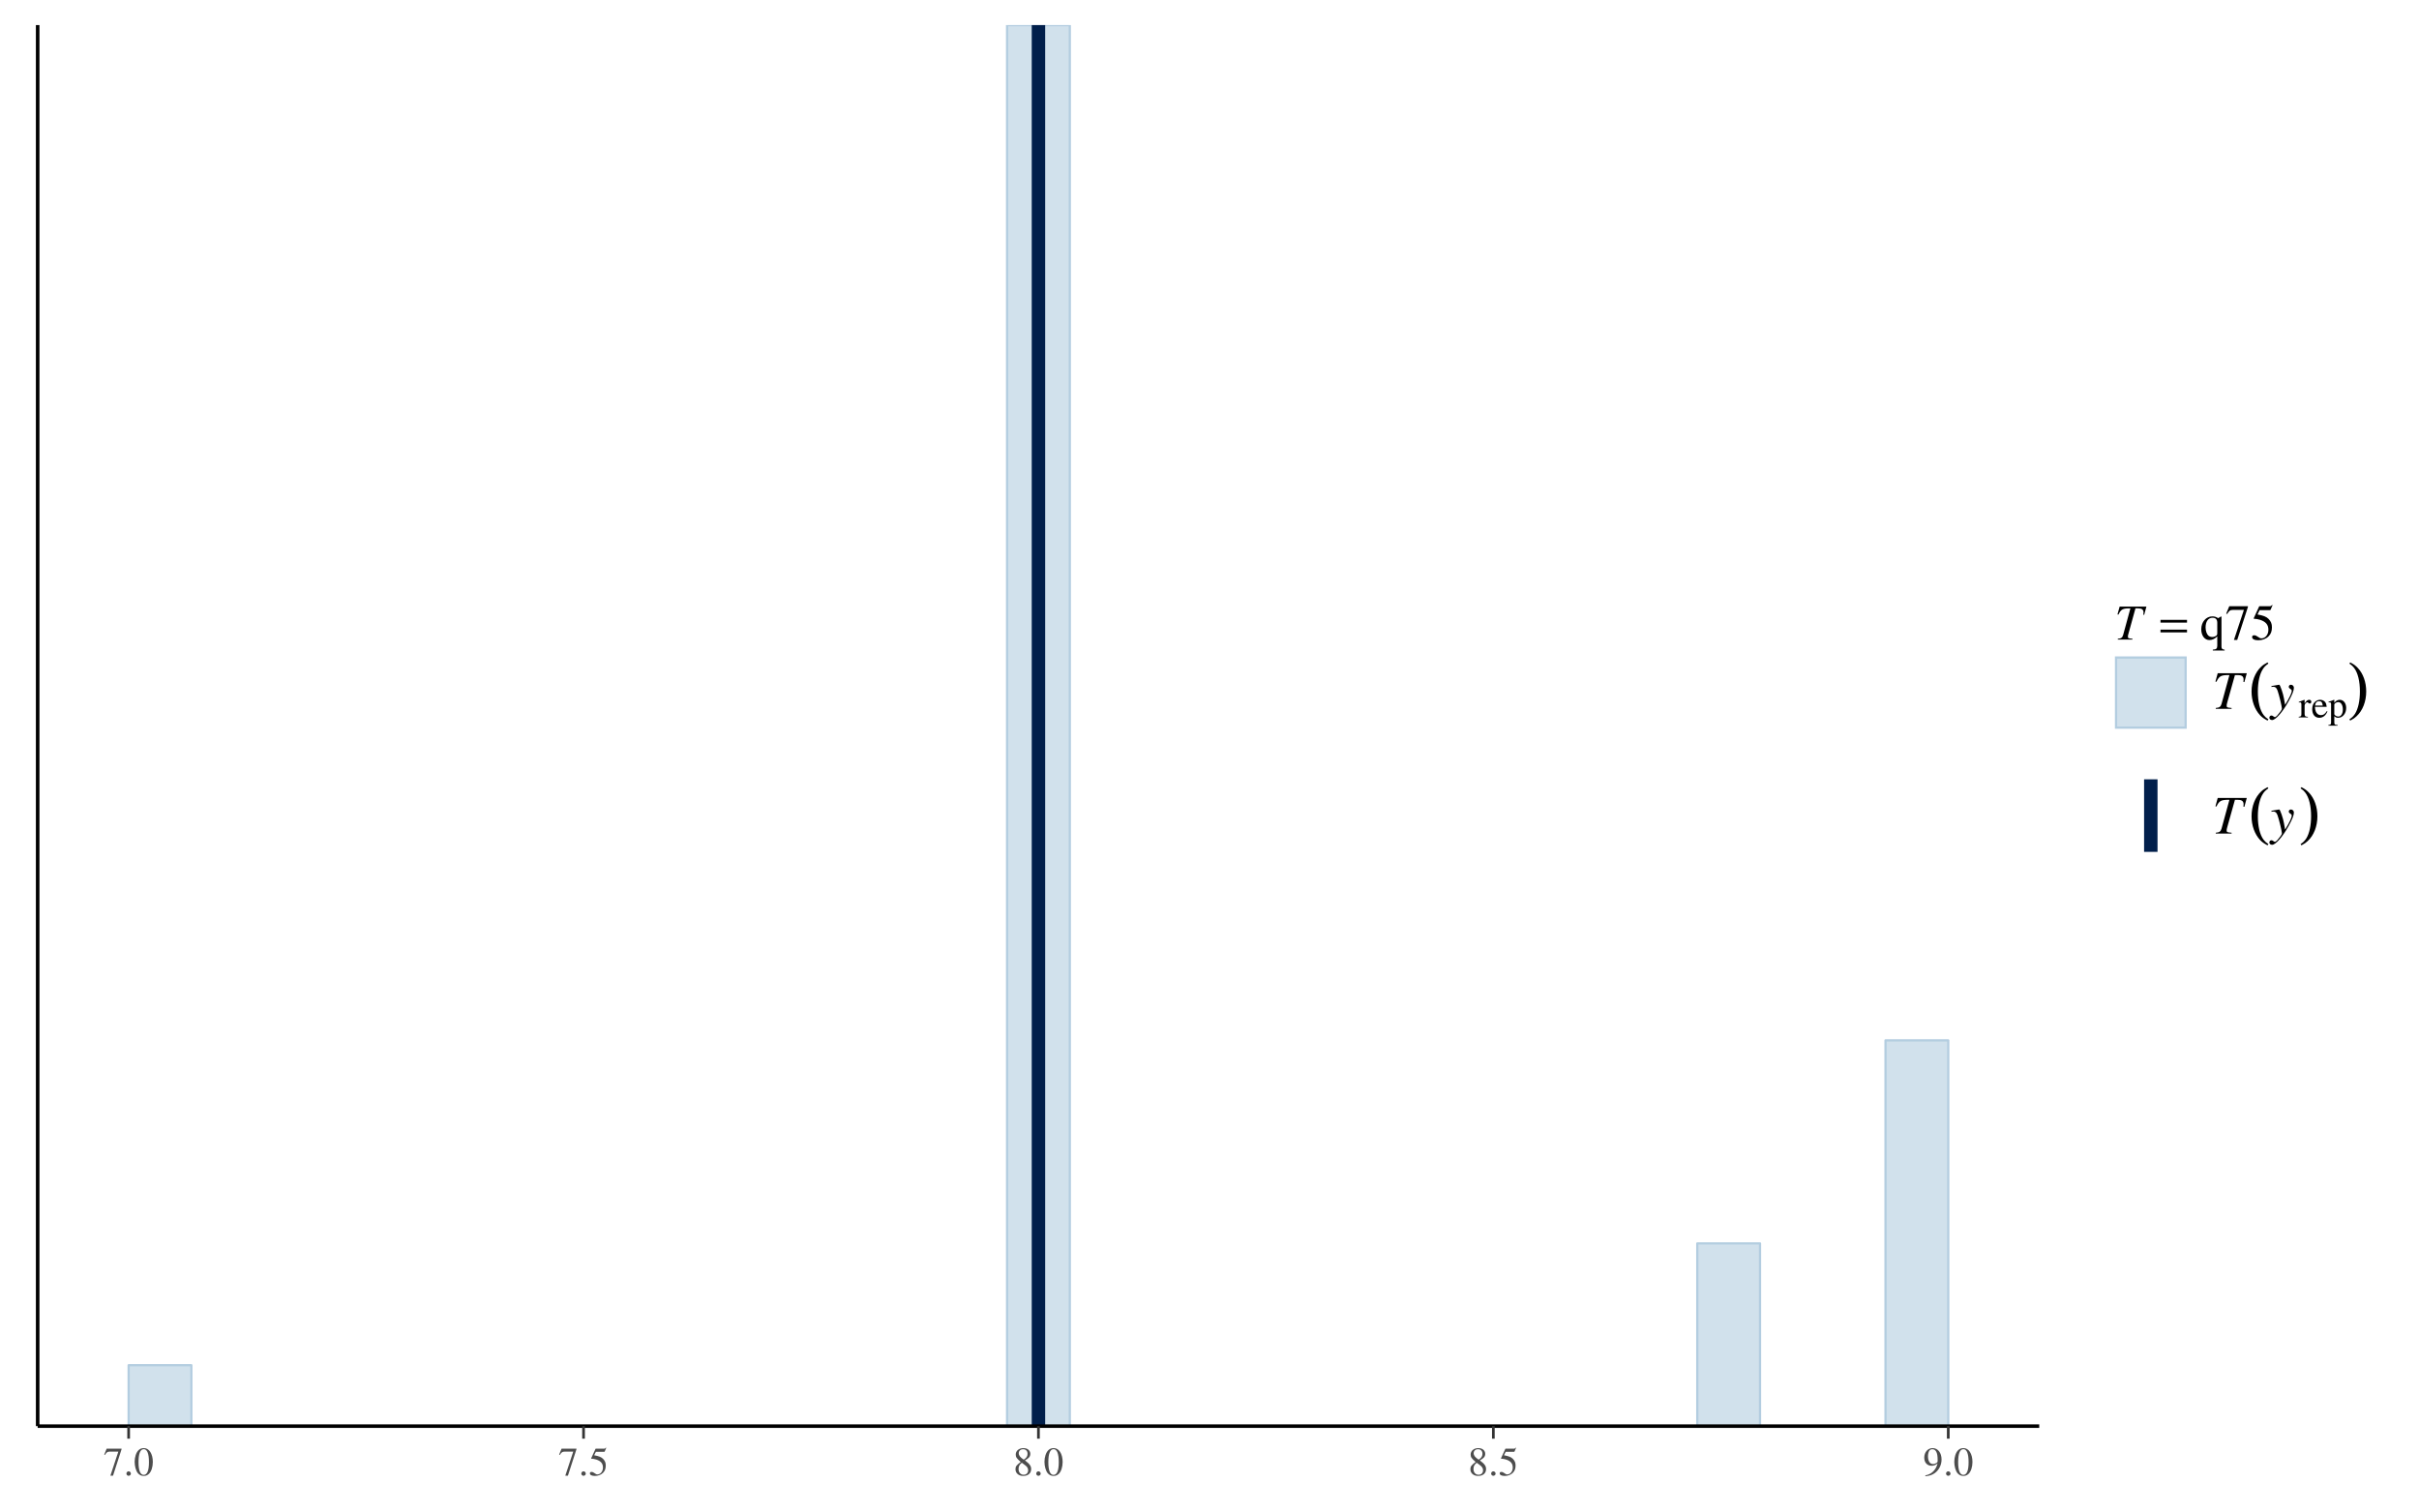
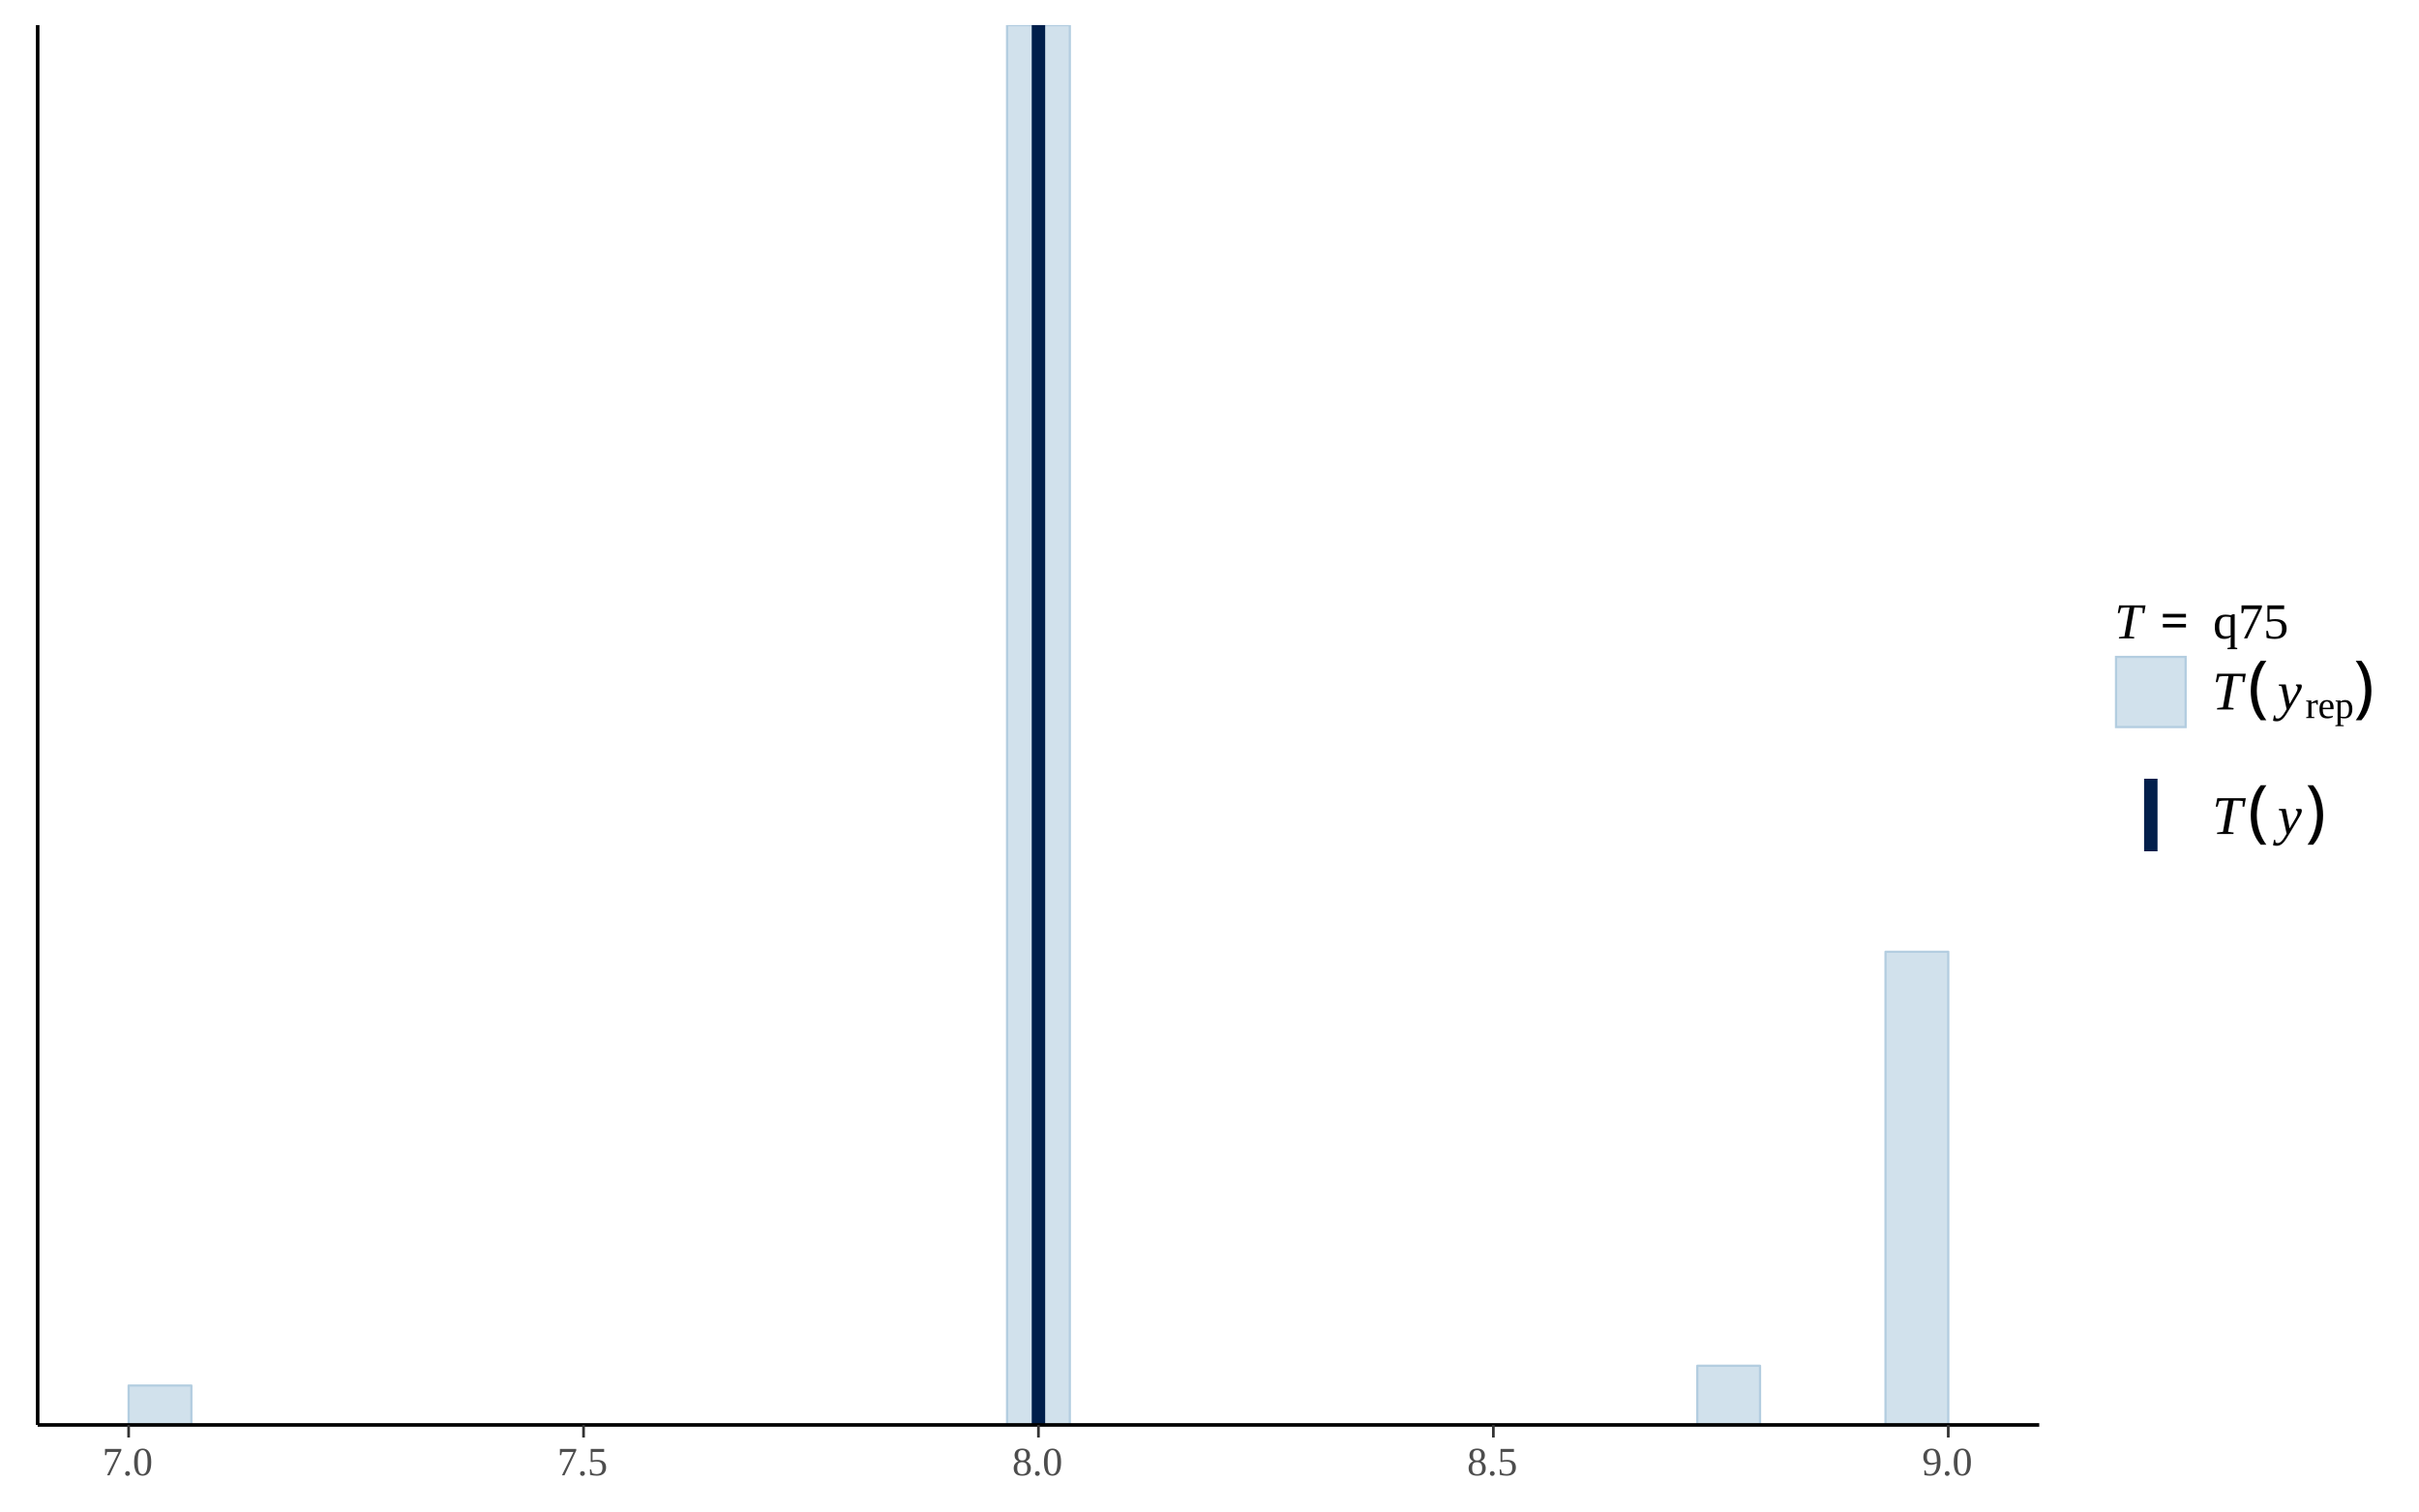
<svg xmlns="http://www.w3.org/2000/svg" viewBox="0 0 576.00 360.00">
  <defs>
    <style type="text/css">
    line, polyline, path, rect, circle {
      fill: none;
      stroke: #000000;
      stroke-linecap: round;
      stroke-linejoin: round;
      stroke-miterlimit: 10.00;
    }
  </style>
  </defs>
  <rect width="100%" height="100%" style="stroke: none; fill: none;" />
  <defs>
-     <clipPath id="cpOC45NjYzOHw0ODUuNTcyfDMzOS42NTl8NS45Nzc1OA==">
-       <rect x="8.97" y="5.98" width="476.61" height="333.68" />
+     <clipPath id="cpOC45NjYzOHw0ODUuNTcyfDMzOS4zNzh8NS45Nzc1OA==">
+       <rect x="8.97" y="5.98" width="476.61" height="333.40" />
    </clipPath>
  </defs>
-   <rect x="30.63" y="325.15" width="14.94" height="14.51" style="stroke-width: 0.53; stroke: #B3CDE0; stroke-linecap: butt; fill: #D1E1EC;" clip-path="url(#cpOC45NjYzOHw0ODUuNTcyfDMzOS42NTl8NS45Nzc1OA==)" />
-   <rect x="45.57" y="339.66" width="14.94" height="0.00" style="stroke-width: 0.53; stroke: #B3CDE0; stroke-linecap: butt; fill: #D1E1EC;" clip-path="url(#cpOC45NjYzOHw0ODUuNTcyfDMzOS42NTl8NS45Nzc1OA==)" />
-   <rect x="60.51" y="339.66" width="14.94" height="0.00" style="stroke-width: 0.53; stroke: #B3CDE0; stroke-linecap: butt; fill: #D1E1EC;" clip-path="url(#cpOC45NjYzOHw0ODUuNTcyfDMzOS42NTl8NS45Nzc1OA==)" />
-   <rect x="75.45" y="339.66" width="14.94" height="0.00" style="stroke-width: 0.53; stroke: #B3CDE0; stroke-linecap: butt; fill: #D1E1EC;" clip-path="url(#cpOC45NjYzOHw0ODUuNTcyfDMzOS42NTl8NS45Nzc1OA==)" />
-   <rect x="90.39" y="339.66" width="14.94" height="0.00" style="stroke-width: 0.53; stroke: #B3CDE0; stroke-linecap: butt; fill: #D1E1EC;" clip-path="url(#cpOC45NjYzOHw0ODUuNTcyfDMzOS42NTl8NS45Nzc1OA==)" />
-   <rect x="105.33" y="339.66" width="14.94" height="0.00" style="stroke-width: 0.53; stroke: #B3CDE0; stroke-linecap: butt; fill: #D1E1EC;" clip-path="url(#cpOC45NjYzOHw0ODUuNTcyfDMzOS42NTl8NS45Nzc1OA==)" />
-   <rect x="120.27" y="339.66" width="14.94" height="0.00" style="stroke-width: 0.53; stroke: #B3CDE0; stroke-linecap: butt; fill: #D1E1EC;" clip-path="url(#cpOC45NjYzOHw0ODUuNTcyfDMzOS42NTl8NS45Nzc1OA==)" />
-   <rect x="135.21" y="339.66" width="14.94" height="0.00" style="stroke-width: 0.53; stroke: #B3CDE0; stroke-linecap: butt; fill: #D1E1EC;" clip-path="url(#cpOC45NjYzOHw0ODUuNTcyfDMzOS42NTl8NS45Nzc1OA==)" />
-   <rect x="150.16" y="339.66" width="14.94" height="0.00" style="stroke-width: 0.53; stroke: #B3CDE0; stroke-linecap: butt; fill: #D1E1EC;" clip-path="url(#cpOC45NjYzOHw0ODUuNTcyfDMzOS42NTl8NS45Nzc1OA==)" />
-   <rect x="165.10" y="339.66" width="14.94" height="0.00" style="stroke-width: 0.53; stroke: #B3CDE0; stroke-linecap: butt; fill: #D1E1EC;" clip-path="url(#cpOC45NjYzOHw0ODUuNTcyfDMzOS42NTl8NS45Nzc1OA==)" />
-   <rect x="180.04" y="339.66" width="14.94" height="0.00" style="stroke-width: 0.53; stroke: #B3CDE0; stroke-linecap: butt; fill: #D1E1EC;" clip-path="url(#cpOC45NjYzOHw0ODUuNTcyfDMzOS42NTl8NS45Nzc1OA==)" />
-   <rect x="194.98" y="339.66" width="14.94" height="0.00" style="stroke-width: 0.53; stroke: #B3CDE0; stroke-linecap: butt; fill: #D1E1EC;" clip-path="url(#cpOC45NjYzOHw0ODUuNTcyfDMzOS42NTl8NS45Nzc1OA==)" />
-   <rect x="209.92" y="339.66" width="14.94" height="0.00" style="stroke-width: 0.53; stroke: #B3CDE0; stroke-linecap: butt; fill: #D1E1EC;" clip-path="url(#cpOC45NjYzOHw0ODUuNTcyfDMzOS42NTl8NS45Nzc1OA==)" />
-   <rect x="224.86" y="339.66" width="14.94" height="0.00" style="stroke-width: 0.53; stroke: #B3CDE0; stroke-linecap: butt; fill: #D1E1EC;" clip-path="url(#cpOC45NjYzOHw0ODUuNTcyfDMzOS42NTl8NS45Nzc1OA==)" />
-   <rect x="239.80" y="5.98" width="14.94" height="333.68" style="stroke-width: 0.53; stroke: #B3CDE0; stroke-linecap: butt; fill: #D1E1EC;" clip-path="url(#cpOC45NjYzOHw0ODUuNTcyfDMzOS42NTl8NS45Nzc1OA==)" />
-   <rect x="254.74" y="339.66" width="14.94" height="0.00" style="stroke-width: 0.53; stroke: #B3CDE0; stroke-linecap: butt; fill: #D1E1EC;" clip-path="url(#cpOC45NjYzOHw0ODUuNTcyfDMzOS42NTl8NS45Nzc1OA==)" />
-   <rect x="269.68" y="339.66" width="14.94" height="0.00" style="stroke-width: 0.53; stroke: #B3CDE0; stroke-linecap: butt; fill: #D1E1EC;" clip-path="url(#cpOC45NjYzOHw0ODUuNTcyfDMzOS42NTl8NS45Nzc1OA==)" />
-   <rect x="284.62" y="339.66" width="14.94" height="0.00" style="stroke-width: 0.53; stroke: #B3CDE0; stroke-linecap: butt; fill: #D1E1EC;" clip-path="url(#cpOC45NjYzOHw0ODUuNTcyfDMzOS42NTl8NS45Nzc1OA==)" />
-   <rect x="299.56" y="339.66" width="14.94" height="0.00" style="stroke-width: 0.53; stroke: #B3CDE0; stroke-linecap: butt; fill: #D1E1EC;" clip-path="url(#cpOC45NjYzOHw0ODUuNTcyfDMzOS42NTl8NS45Nzc1OA==)" />
-   <rect x="314.50" y="339.66" width="14.94" height="0.00" style="stroke-width: 0.53; stroke: #B3CDE0; stroke-linecap: butt; fill: #D1E1EC;" clip-path="url(#cpOC45NjYzOHw0ODUuNTcyfDMzOS42NTl8NS45Nzc1OA==)" />
-   <rect x="329.44" y="339.66" width="14.94" height="0.00" style="stroke-width: 0.53; stroke: #B3CDE0; stroke-linecap: butt; fill: #D1E1EC;" clip-path="url(#cpOC45NjYzOHw0ODUuNTcyfDMzOS42NTl8NS45Nzc1OA==)" />
-   <rect x="344.38" y="339.66" width="14.94" height="0.00" style="stroke-width: 0.53; stroke: #B3CDE0; stroke-linecap: butt; fill: #D1E1EC;" clip-path="url(#cpOC45NjYzOHw0ODUuNTcyfDMzOS42NTl8NS45Nzc1OA==)" />
-   <rect x="359.32" y="339.66" width="14.94" height="0.00" style="stroke-width: 0.53; stroke: #B3CDE0; stroke-linecap: butt; fill: #D1E1EC;" clip-path="url(#cpOC45NjYzOHw0ODUuNTcyfDMzOS42NTl8NS45Nzc1OA==)" />
-   <rect x="374.26" y="339.66" width="14.94" height="0.00" style="stroke-width: 0.53; stroke: #B3CDE0; stroke-linecap: butt; fill: #D1E1EC;" clip-path="url(#cpOC45NjYzOHw0ODUuNTcyfDMzOS42NTl8NS45Nzc1OA==)" />
-   <rect x="389.21" y="339.66" width="14.94" height="0.00" style="stroke-width: 0.53; stroke: #B3CDE0; stroke-linecap: butt; fill: #D1E1EC;" clip-path="url(#cpOC45NjYzOHw0ODUuNTcyfDMzOS42NTl8NS45Nzc1OA==)" />
-   <rect x="404.15" y="296.14" width="14.94" height="43.52" style="stroke-width: 0.53; stroke: #B3CDE0; stroke-linecap: butt; fill: #D1E1EC;" clip-path="url(#cpOC45NjYzOHw0ODUuNTcyfDMzOS42NTl8NS45Nzc1OA==)" />
-   <rect x="419.09" y="339.66" width="14.94" height="0.00" style="stroke-width: 0.53; stroke: #B3CDE0; stroke-linecap: butt; fill: #D1E1EC;" clip-path="url(#cpOC45NjYzOHw0ODUuNTcyfDMzOS42NTl8NS45Nzc1OA==)" />
-   <rect x="434.03" y="339.66" width="14.94" height="0.00" style="stroke-width: 0.53; stroke: #B3CDE0; stroke-linecap: butt; fill: #D1E1EC;" clip-path="url(#cpOC45NjYzOHw0ODUuNTcyfDMzOS42NTl8NS45Nzc1OA==)" />
-   <rect x="448.97" y="247.78" width="14.94" height="91.88" style="stroke-width: 0.53; stroke: #B3CDE0; stroke-linecap: butt; fill: #D1E1EC;" clip-path="url(#cpOC45NjYzOHw0ODUuNTcyfDMzOS42NTl8NS45Nzc1OA==)" />
-   <line x1="247.27" y1="339.66" x2="247.27" y2="5.98" style="stroke-width: 3.20; stroke: #011F4B; stroke-linecap: butt;" clip-path="url(#cpOC45NjYzOHw0ODUuNTcyfDMzOS42NTl8NS45Nzc1OA==)" />
+   <rect x="30.63" y="329.99" width="14.94" height="9.39" style="stroke-width: 0.53; stroke: #B3CDE0; stroke-linecap: butt; fill: #D1E1EC;" clip-path="url(#cpOC45NjYzOHw0ODUuNTcyfDMzOS4zNzh8NS45Nzc1OA==)" />
+   <rect x="45.57" y="339.38" width="14.94" height="0.00" style="stroke-width: 0.53; stroke: #B3CDE0; stroke-linecap: butt; fill: #D1E1EC;" clip-path="url(#cpOC45NjYzOHw0ODUuNTcyfDMzOS4zNzh8NS45Nzc1OA==)" />
+   <rect x="60.51" y="339.38" width="14.94" height="0.00" style="stroke-width: 0.53; stroke: #B3CDE0; stroke-linecap: butt; fill: #D1E1EC;" clip-path="url(#cpOC45NjYzOHw0ODUuNTcyfDMzOS4zNzh8NS45Nzc1OA==)" />
+   <rect x="75.45" y="339.38" width="14.94" height="0.00" style="stroke-width: 0.53; stroke: #B3CDE0; stroke-linecap: butt; fill: #D1E1EC;" clip-path="url(#cpOC45NjYzOHw0ODUuNTcyfDMzOS4zNzh8NS45Nzc1OA==)" />
+   <rect x="90.39" y="339.38" width="14.94" height="0.00" style="stroke-width: 0.53; stroke: #B3CDE0; stroke-linecap: butt; fill: #D1E1EC;" clip-path="url(#cpOC45NjYzOHw0ODUuNTcyfDMzOS4zNzh8NS45Nzc1OA==)" />
+   <rect x="105.33" y="339.38" width="14.94" height="0.00" style="stroke-width: 0.53; stroke: #B3CDE0; stroke-linecap: butt; fill: #D1E1EC;" clip-path="url(#cpOC45NjYzOHw0ODUuNTcyfDMzOS4zNzh8NS45Nzc1OA==)" />
+   <rect x="120.27" y="339.38" width="14.94" height="0.00" style="stroke-width: 0.53; stroke: #B3CDE0; stroke-linecap: butt; fill: #D1E1EC;" clip-path="url(#cpOC45NjYzOHw0ODUuNTcyfDMzOS4zNzh8NS45Nzc1OA==)" />
+   <rect x="135.21" y="339.38" width="14.94" height="0.00" style="stroke-width: 0.53; stroke: #B3CDE0; stroke-linecap: butt; fill: #D1E1EC;" clip-path="url(#cpOC45NjYzOHw0ODUuNTcyfDMzOS4zNzh8NS45Nzc1OA==)" />
+   <rect x="150.16" y="339.38" width="14.94" height="0.00" style="stroke-width: 0.53; stroke: #B3CDE0; stroke-linecap: butt; fill: #D1E1EC;" clip-path="url(#cpOC45NjYzOHw0ODUuNTcyfDMzOS4zNzh8NS45Nzc1OA==)" />
+   <rect x="165.10" y="339.38" width="14.94" height="0.00" style="stroke-width: 0.53; stroke: #B3CDE0; stroke-linecap: butt; fill: #D1E1EC;" clip-path="url(#cpOC45NjYzOHw0ODUuNTcyfDMzOS4zNzh8NS45Nzc1OA==)" />
+   <rect x="180.04" y="339.38" width="14.94" height="0.00" style="stroke-width: 0.53; stroke: #B3CDE0; stroke-linecap: butt; fill: #D1E1EC;" clip-path="url(#cpOC45NjYzOHw0ODUuNTcyfDMzOS4zNzh8NS45Nzc1OA==)" />
+   <rect x="194.98" y="339.38" width="14.94" height="0.00" style="stroke-width: 0.53; stroke: #B3CDE0; stroke-linecap: butt; fill: #D1E1EC;" clip-path="url(#cpOC45NjYzOHw0ODUuNTcyfDMzOS4zNzh8NS45Nzc1OA==)" />
+   <rect x="209.92" y="339.38" width="14.94" height="0.00" style="stroke-width: 0.53; stroke: #B3CDE0; stroke-linecap: butt; fill: #D1E1EC;" clip-path="url(#cpOC45NjYzOHw0ODUuNTcyfDMzOS4zNzh8NS45Nzc1OA==)" />
+   <rect x="224.86" y="339.38" width="14.94" height="0.00" style="stroke-width: 0.53; stroke: #B3CDE0; stroke-linecap: butt; fill: #D1E1EC;" clip-path="url(#cpOC45NjYzOHw0ODUuNTcyfDMzOS4zNzh8NS45Nzc1OA==)" />
+   <rect x="239.80" y="5.98" width="14.94" height="333.40" style="stroke-width: 0.53; stroke: #B3CDE0; stroke-linecap: butt; fill: #D1E1EC;" clip-path="url(#cpOC45NjYzOHw0ODUuNTcyfDMzOS4zNzh8NS45Nzc1OA==)" />
+   <rect x="254.74" y="339.38" width="14.94" height="0.00" style="stroke-width: 0.53; stroke: #B3CDE0; stroke-linecap: butt; fill: #D1E1EC;" clip-path="url(#cpOC45NjYzOHw0ODUuNTcyfDMzOS4zNzh8NS45Nzc1OA==)" />
+   <rect x="269.68" y="339.38" width="14.94" height="0.00" style="stroke-width: 0.53; stroke: #B3CDE0; stroke-linecap: butt; fill: #D1E1EC;" clip-path="url(#cpOC45NjYzOHw0ODUuNTcyfDMzOS4zNzh8NS45Nzc1OA==)" />
+   <rect x="284.62" y="339.38" width="14.94" height="0.00" style="stroke-width: 0.53; stroke: #B3CDE0; stroke-linecap: butt; fill: #D1E1EC;" clip-path="url(#cpOC45NjYzOHw0ODUuNTcyfDMzOS4zNzh8NS45Nzc1OA==)" />
+   <rect x="299.56" y="339.38" width="14.94" height="0.00" style="stroke-width: 0.53; stroke: #B3CDE0; stroke-linecap: butt; fill: #D1E1EC;" clip-path="url(#cpOC45NjYzOHw0ODUuNTcyfDMzOS4zNzh8NS45Nzc1OA==)" />
+   <rect x="314.50" y="339.38" width="14.94" height="0.00" style="stroke-width: 0.53; stroke: #B3CDE0; stroke-linecap: butt; fill: #D1E1EC;" clip-path="url(#cpOC45NjYzOHw0ODUuNTcyfDMzOS4zNzh8NS45Nzc1OA==)" />
+   <rect x="329.44" y="339.38" width="14.94" height="0.00" style="stroke-width: 0.53; stroke: #B3CDE0; stroke-linecap: butt; fill: #D1E1EC;" clip-path="url(#cpOC45NjYzOHw0ODUuNTcyfDMzOS4zNzh8NS45Nzc1OA==)" />
+   <rect x="344.38" y="339.38" width="14.94" height="0.00" style="stroke-width: 0.53; stroke: #B3CDE0; stroke-linecap: butt; fill: #D1E1EC;" clip-path="url(#cpOC45NjYzOHw0ODUuNTcyfDMzOS4zNzh8NS45Nzc1OA==)" />
+   <rect x="359.32" y="339.38" width="14.94" height="0.00" style="stroke-width: 0.53; stroke: #B3CDE0; stroke-linecap: butt; fill: #D1E1EC;" clip-path="url(#cpOC45NjYzOHw0ODUuNTcyfDMzOS4zNzh8NS45Nzc1OA==)" />
+   <rect x="374.26" y="339.38" width="14.94" height="0.00" style="stroke-width: 0.53; stroke: #B3CDE0; stroke-linecap: butt; fill: #D1E1EC;" clip-path="url(#cpOC45NjYzOHw0ODUuNTcyfDMzOS4zNzh8NS45Nzc1OA==)" />
+   <rect x="389.21" y="339.38" width="14.94" height="0.00" style="stroke-width: 0.53; stroke: #B3CDE0; stroke-linecap: butt; fill: #D1E1EC;" clip-path="url(#cpOC45NjYzOHw0ODUuNTcyfDMzOS4zNzh8NS45Nzc1OA==)" />
+   <rect x="404.15" y="325.29" width="14.94" height="14.09" style="stroke-width: 0.53; stroke: #B3CDE0; stroke-linecap: butt; fill: #D1E1EC;" clip-path="url(#cpOC45NjYzOHw0ODUuNTcyfDMzOS4zNzh8NS45Nzc1OA==)" />
+   <rect x="419.09" y="339.38" width="14.94" height="0.00" style="stroke-width: 0.53; stroke: #B3CDE0; stroke-linecap: butt; fill: #D1E1EC;" clip-path="url(#cpOC45NjYzOHw0ODUuNTcyfDMzOS4zNzh8NS45Nzc1OA==)" />
+   <rect x="434.03" y="339.38" width="14.94" height="0.00" style="stroke-width: 0.53; stroke: #B3CDE0; stroke-linecap: butt; fill: #D1E1EC;" clip-path="url(#cpOC45NjYzOHw0ODUuNTcyfDMzOS4zNzh8NS45Nzc1OA==)" />
+   <rect x="448.97" y="226.68" width="14.94" height="112.70" style="stroke-width: 0.53; stroke: #B3CDE0; stroke-linecap: butt; fill: #D1E1EC;" clip-path="url(#cpOC45NjYzOHw0ODUuNTcyfDMzOS4zNzh8NS45Nzc1OA==)" />
+   <line x1="247.27" y1="339.38" x2="247.27" y2="5.98" style="stroke-width: 3.20; stroke: #011F4B; stroke-linecap: butt;" clip-path="url(#cpOC45NjYzOHw0ODUuNTcyfDMzOS4zNzh8NS45Nzc1OA==)" />
  <defs>
    <clipPath id="cpMHw1NzZ8MzYwfDA=">
      <rect x="0.00" y="0.00" width="576.00" height="360.00" />
    </clipPath>
  </defs>
-   <polyline points="8.97,339.66 8.97,5.98 " style="stroke-width: 0.85; stroke-linecap: butt;" clip-path="url(#cpMHw1NzZ8MzYwfDA=)" />
-   <polyline points="8.97,339.66 485.57,339.66 " style="stroke-width: 0.85; stroke-linecap: butt;" clip-path="url(#cpMHw1NzZ8MzYwfDA=)" />
-   <polyline points="30.63,342.65 30.63,339.66 " style="stroke-width: 0.64; stroke: #333333; stroke-linecap: butt;" clip-path="url(#cpMHw1NzZ8MzYwfDA=)" />
-   <polyline points="138.95,342.65 138.95,339.66 " style="stroke-width: 0.64; stroke: #333333; stroke-linecap: butt;" clip-path="url(#cpMHw1NzZ8MzYwfDA=)" />
-   <polyline points="247.27,342.65 247.27,339.66 " style="stroke-width: 0.64; stroke: #333333; stroke-linecap: butt;" clip-path="url(#cpMHw1NzZ8MzYwfDA=)" />
-   <polyline points="355.59,342.65 355.59,339.66 " style="stroke-width: 0.64; stroke: #333333; stroke-linecap: butt;" clip-path="url(#cpMHw1NzZ8MzYwfDA=)" />
-   <polyline points="463.91,342.65 463.91,339.66 " style="stroke-width: 0.64; stroke: #333333; stroke-linecap: butt;" clip-path="url(#cpMHw1NzZ8MzYwfDA=)" />
+   <polyline points="8.97,339.38 8.97,5.98 " style="stroke-width: 0.85; stroke-linecap: butt;" clip-path="url(#cpMHw1NzZ8MzYwfDA=)" />
+   <polyline points="8.97,339.38 485.57,339.38 " style="stroke-width: 0.85; stroke-linecap: butt;" clip-path="url(#cpMHw1NzZ8MzYwfDA=)" />
+   <polyline points="30.63,342.37 30.63,339.38 " style="stroke-width: 0.64; stroke: #333333; stroke-linecap: butt;" clip-path="url(#cpMHw1NzZ8MzYwfDA=)" />
+   <polyline points="138.95,342.37 138.95,339.38 " style="stroke-width: 0.64; stroke: #333333; stroke-linecap: butt;" clip-path="url(#cpMHw1NzZ8MzYwfDA=)" />
+   <polyline points="247.27,342.37 247.27,339.38 " style="stroke-width: 0.64; stroke: #333333; stroke-linecap: butt;" clip-path="url(#cpMHw1NzZ8MzYwfDA=)" />
+   <polyline points="355.59,342.37 355.59,339.38 " style="stroke-width: 0.64; stroke: #333333; stroke-linecap: butt;" clip-path="url(#cpMHw1NzZ8MzYwfDA=)" />
+   <polyline points="463.91,342.37 463.91,339.38 " style="stroke-width: 0.64; stroke: #333333; stroke-linecap: butt;" clip-path="url(#cpMHw1NzZ8MzYwfDA=)" />
  <g clip-path="url(#cpMHw1NzZ8MzYwfDA=)">
-     <text x="24.63" y="351.38" style="font-size: 9.60px; fill: #4D4D4D; font-family: Times;" textLength="11.99px" lengthAdjust="spacingAndGlyphs">7.0</text>
+     <text x="24.38" y="351.38" style="font-size: 9.60px; fill: #4D4D4D; font-family: Times New Roman;" textLength="12.50px" lengthAdjust="spacingAndGlyphs">7.0</text>
  </g>
  <g clip-path="url(#cpMHw1NzZ8MzYwfDA=)">
-     <text x="132.95" y="351.38" style="font-size: 9.60px; fill: #4D4D4D; font-family: Times;" textLength="11.99px" lengthAdjust="spacingAndGlyphs">7.5</text>
+     <text x="132.70" y="351.38" style="font-size: 9.60px; fill: #4D4D4D; font-family: Times New Roman;" textLength="12.50px" lengthAdjust="spacingAndGlyphs">7.5</text>
  </g>
  <g clip-path="url(#cpMHw1NzZ8MzYwfDA=)">
-     <text x="241.27" y="351.38" style="font-size: 9.60px; fill: #4D4D4D; font-family: Times;" textLength="11.99px" lengthAdjust="spacingAndGlyphs">8.0</text>
+     <text x="241.02" y="351.38" style="font-size: 9.60px; fill: #4D4D4D; font-family: Times New Roman;" textLength="12.50px" lengthAdjust="spacingAndGlyphs">8.0</text>
  </g>
  <g clip-path="url(#cpMHw1NzZ8MzYwfDA=)">
-     <text x="349.59" y="351.38" style="font-size: 9.60px; fill: #4D4D4D; font-family: Times;" textLength="11.99px" lengthAdjust="spacingAndGlyphs">8.5</text>
+     <text x="349.34" y="351.38" style="font-size: 9.60px; fill: #4D4D4D; font-family: Times New Roman;" textLength="12.50px" lengthAdjust="spacingAndGlyphs">8.5</text>
  </g>
  <g clip-path="url(#cpMHw1NzZ8MzYwfDA=)">
-     <text x="457.91" y="351.38" style="font-size: 9.60px; fill: #4D4D4D; font-family: Times;" textLength="11.99px" lengthAdjust="spacingAndGlyphs">9.0</text>
+     <text x="457.66" y="351.38" style="font-size: 9.60px; fill: #4D4D4D; font-family: Times New Roman;" textLength="12.50px" lengthAdjust="spacingAndGlyphs">9.0</text>
  </g>
  <g clip-path="url(#cpMHw1NzZ8MzYwfDA=)">
-     <text x="503.50" y="152.32" style="font-size: 12.00px; font-style: italic; font-family: Times;" textLength="6.67px" lengthAdjust="spacingAndGlyphs">T</text>
+     <text x="503.50" y="152.05" style="font-size: 12.00px; font-style: italic; font-family: Times New Roman;" textLength="6.67px" lengthAdjust="spacingAndGlyphs">T</text>
  </g>
  <g clip-path="url(#cpMHw1NzZ8MzYwfDA=)">
-     <text x="514.32" y="152.32" style="font-size: 12.00px; font-family: Symbol;" textLength="6.59px" lengthAdjust="spacingAndGlyphs">=</text>
+     <text x="514.34" y="152.05" style="font-size: 12.00px; font-family: Meiryo;" textLength="9.64px" lengthAdjust="spacingAndGlyphs">=</text>
  </g>
  <g clip-path="url(#cpMHw1NzZ8MzYwfDA=)">
-     <text x="523.87" y="152.32" style="font-size: 12.00px; font-family: Times;" textLength="18.00px" lengthAdjust="spacingAndGlyphs">q75</text>
+     <text x="526.94" y="152.05" style="font-size: 12.00px; font-family: Times New Roman;" textLength="18.00px" lengthAdjust="spacingAndGlyphs">q75</text>
  </g>
-   <rect x="503.86" y="156.60" width="16.57" height="16.70" style="stroke-width: 0.53; stroke: #B3CDE0; stroke-linejoin: miter; fill: #D1E1EC;" clip-path="url(#cpMHw1NzZ8MzYwfDA=)" />
+   <rect x="503.86" y="156.46" width="16.57" height="16.70" style="stroke-width: 0.53; stroke: #B3CDE0; stroke-linejoin: miter; fill: #D1E1EC;" clip-path="url(#cpMHw1NzZ8MzYwfDA=)" />
  <g clip-path="url(#cpMHw1NzZ8MzYwfDA=)">
-     <text x="526.76" y="168.82" style="font-size: 13.00px; font-style: italic; font-family: Times;" textLength="7.23px" lengthAdjust="spacingAndGlyphs">T</text>
+     <text x="526.76" y="168.98" style="font-size: 13.00px; font-style: italic; font-family: Times New Roman;" textLength="7.23px" lengthAdjust="spacingAndGlyphs">T</text>
  </g>
  <g clip-path="url(#cpMHw1NzZ8MzYwfDA=)">
-     <text x="535.27" y="168.82" style="font-size: 16.25px; font-family: Symbol;" textLength="5.41px" lengthAdjust="spacingAndGlyphs">(</text>
+     <text x="535.28" y="168.98" style="font-size: 16.25px; font-family: Meiryo;" textLength="7.03px" lengthAdjust="spacingAndGlyphs">(</text>
  </g>
  <g clip-path="url(#cpMHw1NzZ8MzYwfDA=)">
-     <text x="540.68" y="168.82" style="font-size: 13.00px; font-style: italic; font-family: Times;" textLength="5.77px" lengthAdjust="spacingAndGlyphs">y</text>
+     <text x="542.32" y="168.98" style="font-size: 13.00px; font-style: italic; font-family: Times New Roman;" textLength="5.77px" lengthAdjust="spacingAndGlyphs">y</text>
  </g>
  <g clip-path="url(#cpMHw1NzZ8MzYwfDA=)">
-     <text x="547.31" y="170.86" style="font-size: 9.10px; font-family: Times;" textLength="3.03px" lengthAdjust="spacingAndGlyphs">r</text>
+     <text x="548.95" y="171.01" style="font-size: 9.10px; font-family: Times New Roman;" textLength="3.00px" lengthAdjust="spacingAndGlyphs">r</text>
  </g>
  <g clip-path="url(#cpMHw1NzZ8MzYwfDA=)">
-     <text x="550.34" y="170.86" style="font-size: 9.10px; font-family: Times;" textLength="4.04px" lengthAdjust="spacingAndGlyphs">e</text>
+     <text x="551.94" y="171.01" style="font-size: 9.10px; font-family: Times New Roman;" textLength="3.99px" lengthAdjust="spacingAndGlyphs">e</text>
  </g>
  <g clip-path="url(#cpMHw1NzZ8MzYwfDA=)">
-     <text x="554.38" y="170.86" style="font-size: 9.10px; font-family: Times;" textLength="4.55px" lengthAdjust="spacingAndGlyphs">p</text>
+     <text x="555.94" y="171.01" style="font-size: 9.10px; font-family: Times New Roman;" textLength="4.50px" lengthAdjust="spacingAndGlyphs">p</text>
  </g>
  <g clip-path="url(#cpMHw1NzZ8MzYwfDA=)">
-     <text x="558.93" y="168.82" style="font-size: 16.25px; font-family: Symbol;" textLength="5.41px" lengthAdjust="spacingAndGlyphs">)</text>
+     <text x="560.44" y="168.98" style="font-size: 16.25px; font-family: Meiryo;" textLength="7.03px" lengthAdjust="spacingAndGlyphs">)</text>
  </g>
-   <line x1="512.14" y1="202.89" x2="512.14" y2="185.61" style="stroke-width: 3.20; stroke: #011F4B; stroke-linecap: butt;" clip-path="url(#cpMHw1NzZ8MzYwfDA=)" />
+   <line x1="512.14" y1="202.75" x2="512.14" y2="185.47" style="stroke-width: 3.20; stroke: #011F4B; stroke-linecap: butt;" clip-path="url(#cpMHw1NzZ8MzYwfDA=)" />
  <g clip-path="url(#cpMHw1NzZ8MzYwfDA=)">
-     <text x="526.76" y="198.53" style="font-size: 13.00px; font-style: italic; font-family: Times;" textLength="7.23px" lengthAdjust="spacingAndGlyphs">T</text>
+     <text x="526.76" y="198.63" style="font-size: 13.00px; font-style: italic; font-family: Times New Roman;" textLength="7.23px" lengthAdjust="spacingAndGlyphs">T</text>
  </g>
  <g clip-path="url(#cpMHw1NzZ8MzYwfDA=)">
-     <text x="535.27" y="198.53" style="font-size: 16.25px; font-family: Symbol;" textLength="5.41px" lengthAdjust="spacingAndGlyphs">(</text>
+     <text x="535.28" y="198.63" style="font-size: 16.25px; font-family: Meiryo;" textLength="7.03px" lengthAdjust="spacingAndGlyphs">(</text>
  </g>
  <g clip-path="url(#cpMHw1NzZ8MzYwfDA=)">
-     <text x="540.68" y="198.53" style="font-size: 13.00px; font-style: italic; font-family: Times;" textLength="5.77px" lengthAdjust="spacingAndGlyphs">y</text>
+     <text x="542.32" y="198.63" style="font-size: 13.00px; font-style: italic; font-family: Times New Roman;" textLength="5.77px" lengthAdjust="spacingAndGlyphs">y</text>
  </g>
  <g clip-path="url(#cpMHw1NzZ8MzYwfDA=)">
-     <text x="547.31" y="198.53" style="font-size: 16.25px; font-family: Symbol;" textLength="5.41px" lengthAdjust="spacingAndGlyphs">)</text>
+     <text x="548.95" y="198.63" style="font-size: 16.25px; font-family: Meiryo;" textLength="7.03px" lengthAdjust="spacingAndGlyphs">)</text>
  </g>
</svg>
